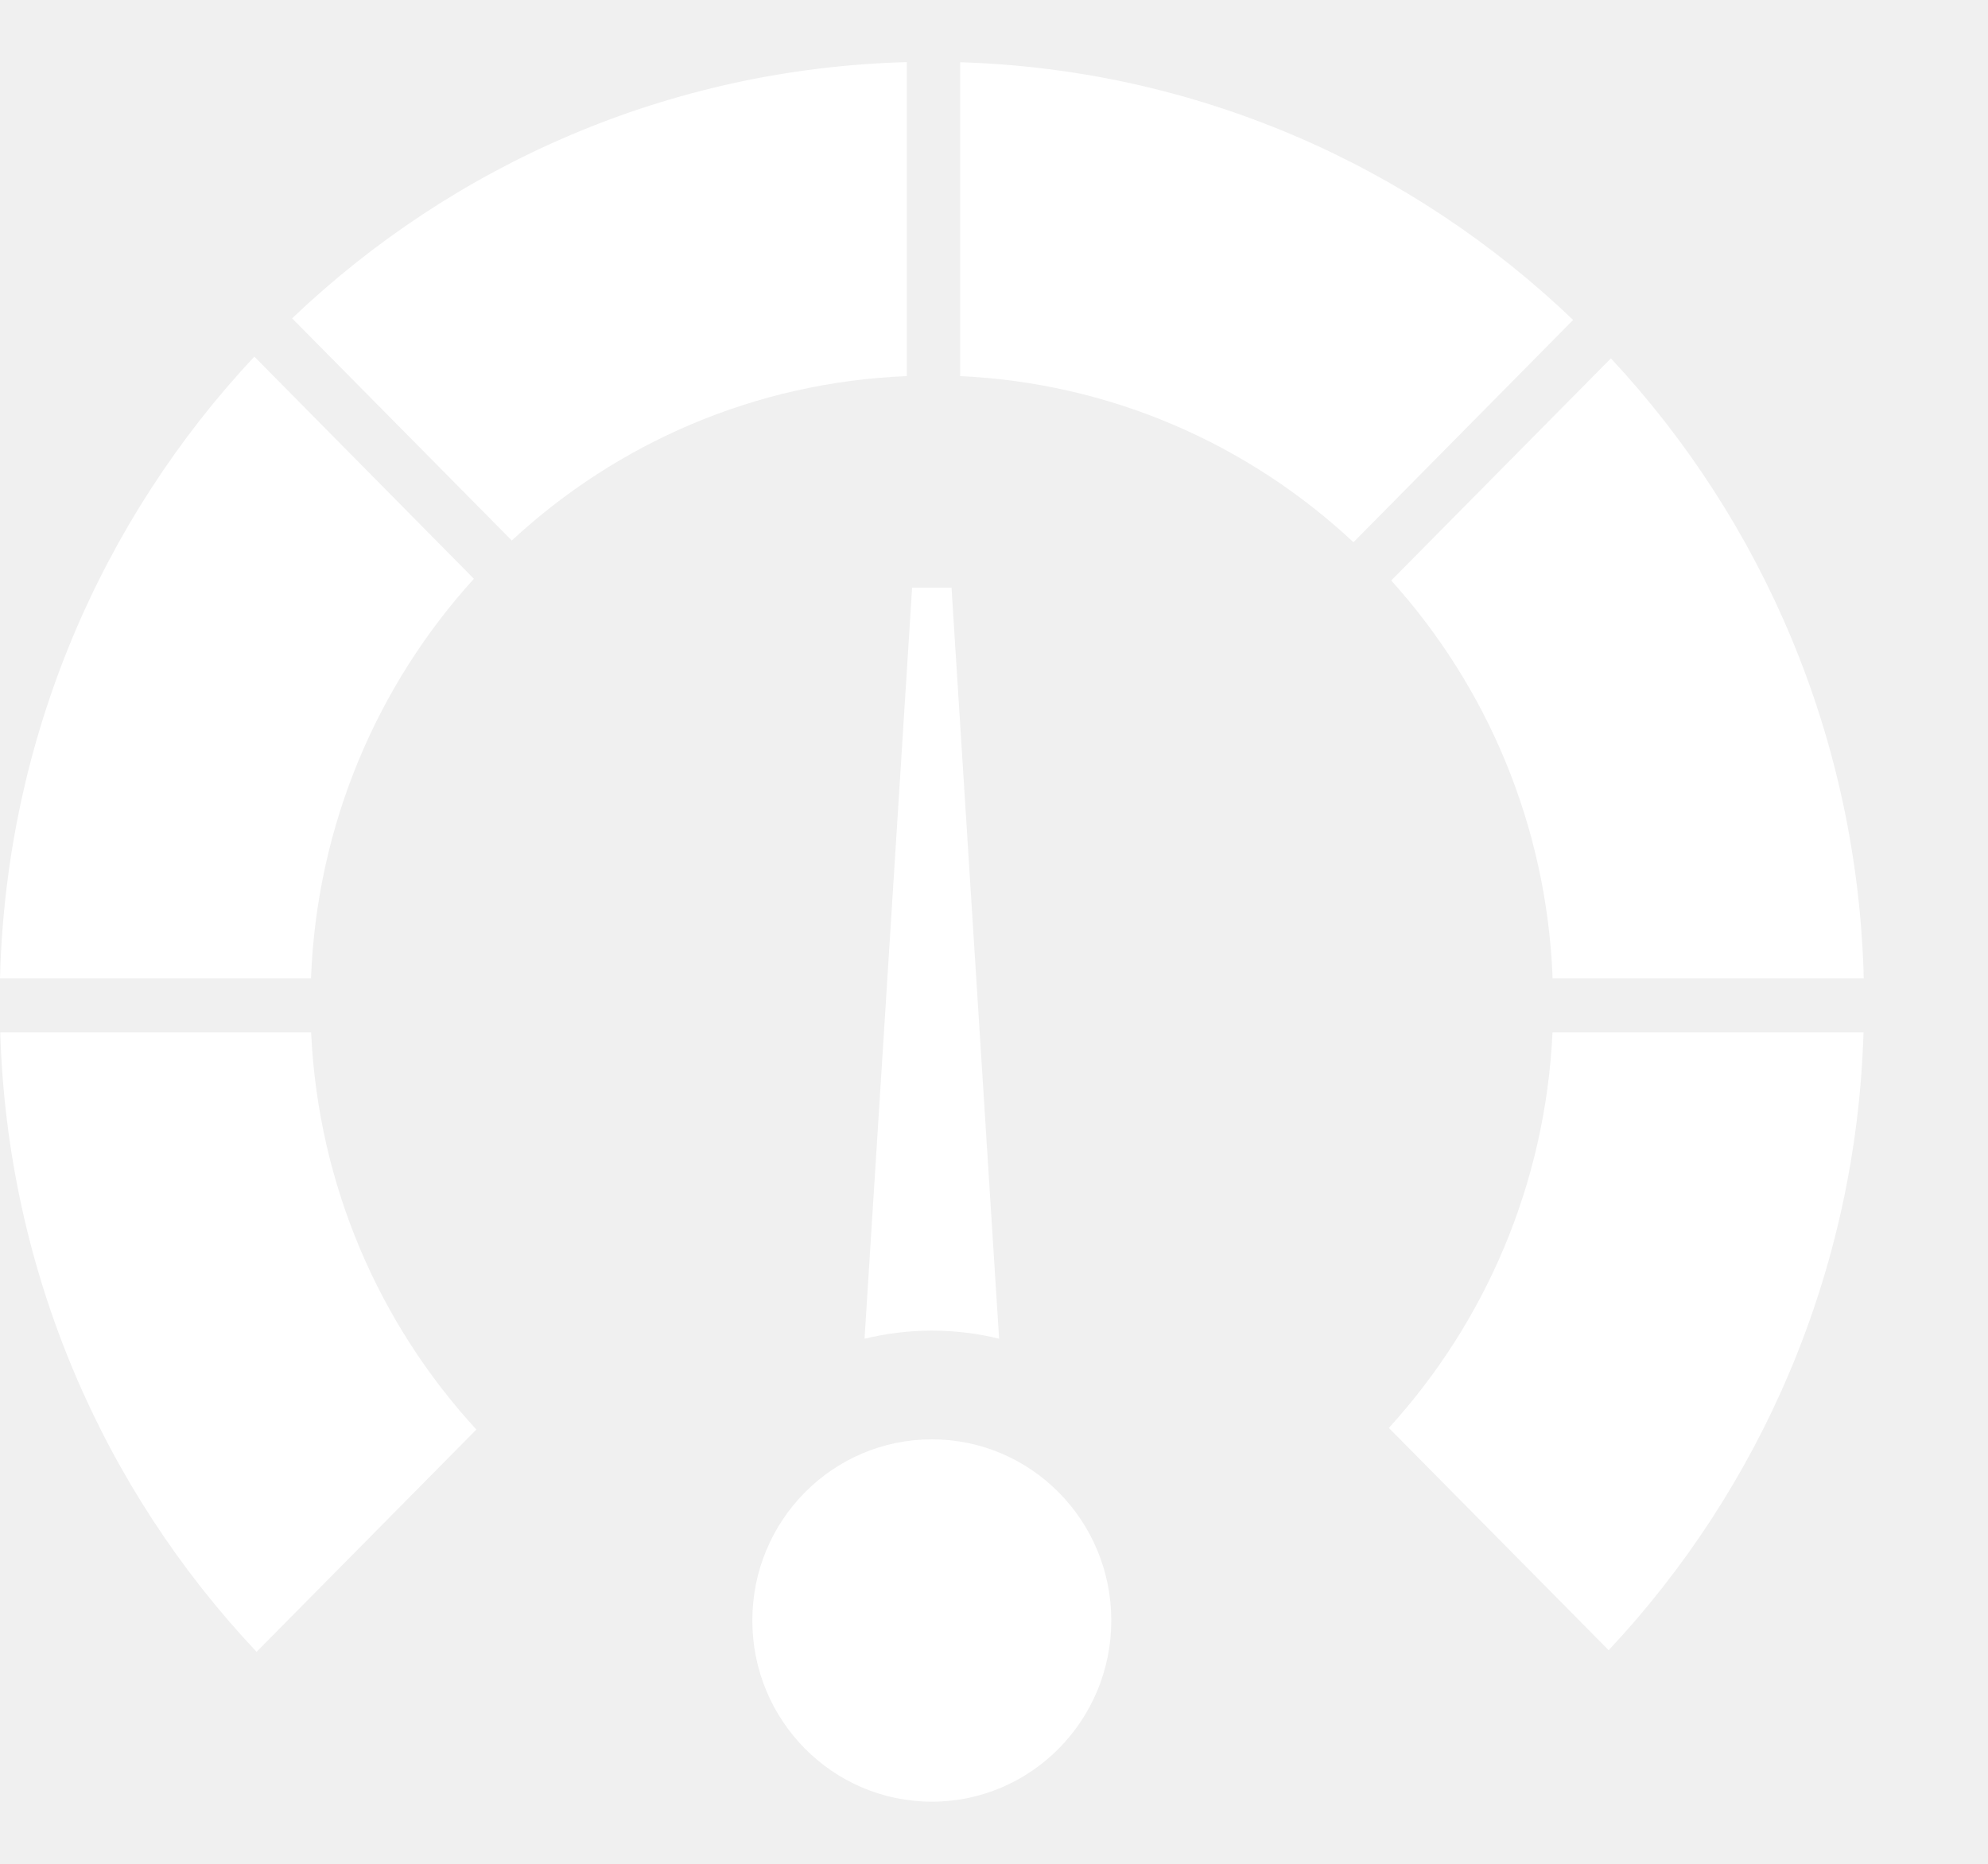
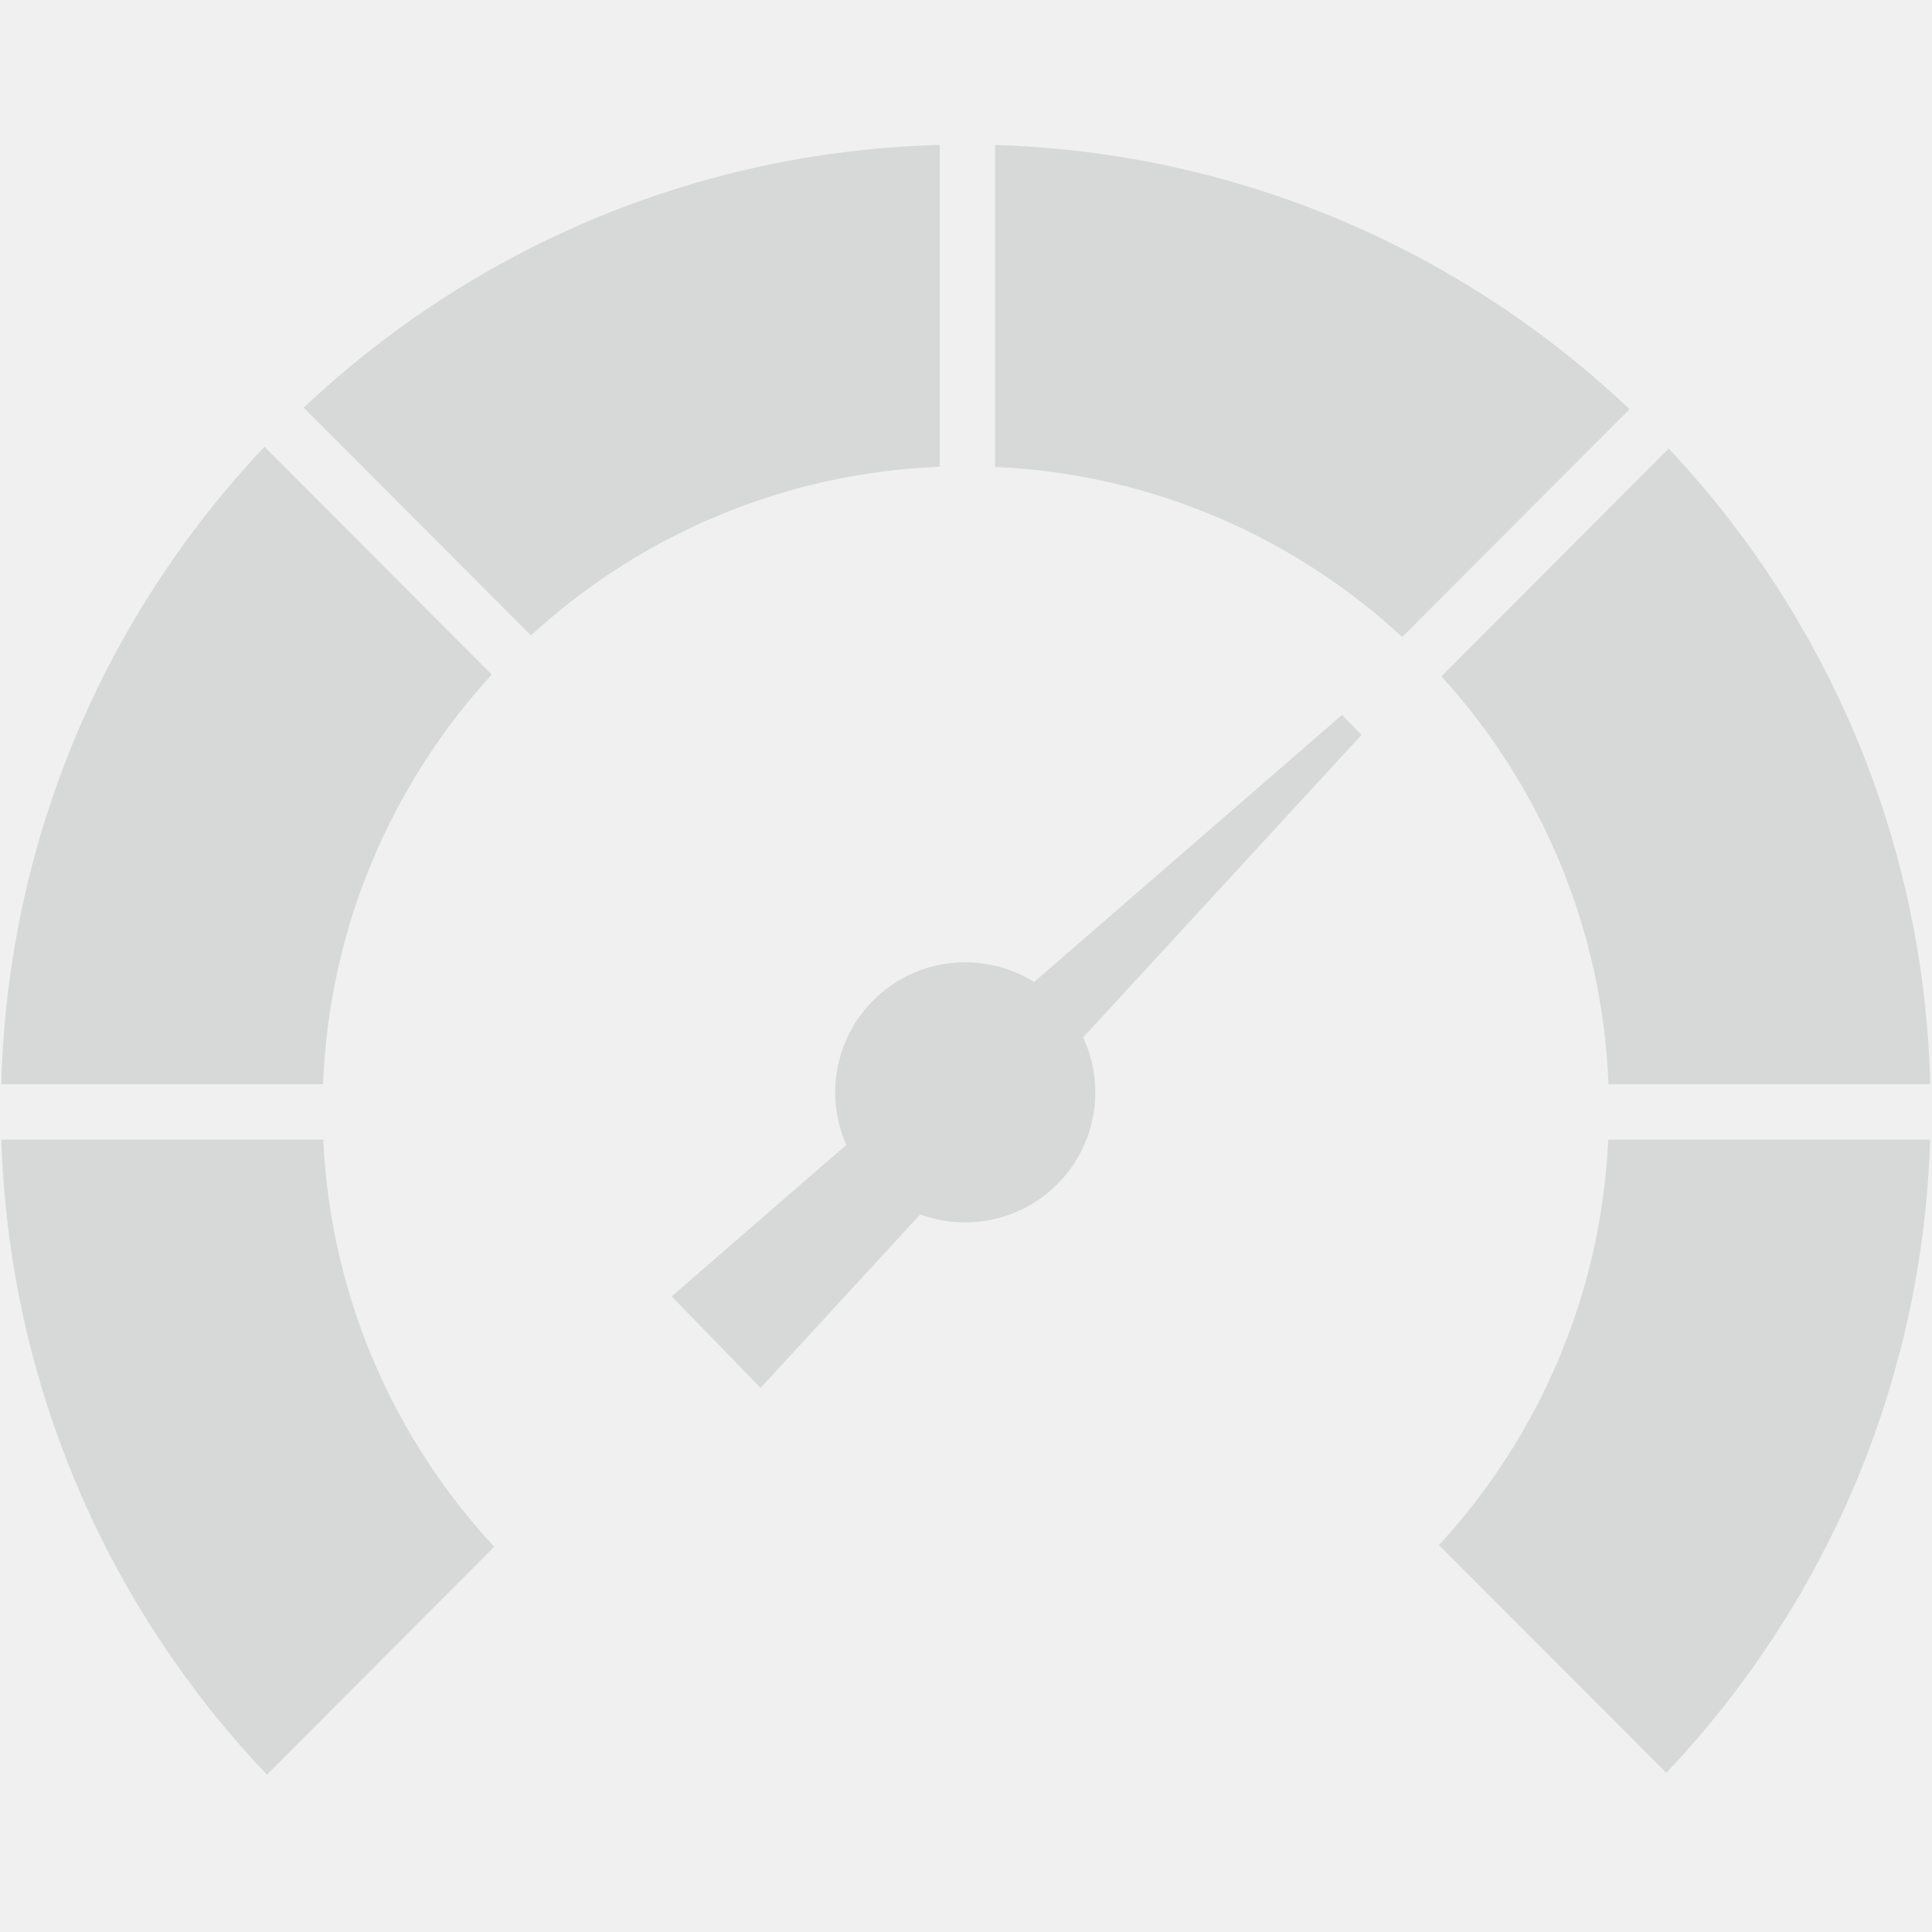
- <svg xmlns="http://www.w3.org/2000/svg" width="16" height="15" viewBox="0 0 16 15" fill="none">
-   <path d="M2.504 8.309C2.561 9.542 3.055 10.658 3.834 11.505L2.065 13.294C0.834 11.989 0.06 10.24 0.002 8.309H2.504Z" fill="white" />
-   <path d="M14.998 8.309C14.94 10.233 14.17 11.977 12.947 13.281L11.178 11.492C11.949 10.646 12.438 9.535 12.495 8.309H14.998Z" fill="white" />
-   <path d="M3.814 4.658C3.038 5.512 2.55 6.636 2.503 7.874H0C0.049 5.938 0.818 4.182 2.047 2.87L3.814 4.658Z" fill="white" />
-   <path d="M12.965 2.884C14.186 4.194 14.951 5.944 15 7.874H12.496C12.449 6.643 11.966 5.524 11.197 4.672L12.965 2.884Z" fill="white" />
-   <path d="M7.728 0.501C9.638 0.559 11.368 1.337 12.661 2.575L10.893 4.364C10.054 3.58 8.948 3.083 7.728 3.027V0.501Z" fill="white" />
-   <path d="M7.298 3.027C6.074 3.076 4.963 3.568 4.119 4.35L2.351 2.562C3.649 1.325 5.384 0.551 7.298 0.5V3.027Z" fill="white" />
-   <path d="M8.041 10.774C7.867 10.731 7.686 10.709 7.499 10.709C7.313 10.709 7.132 10.732 6.958 10.774L7.341 4.729H7.658L8.041 10.774Z" fill="white" />
-   <path d="M8.944 13.042C8.944 13.847 8.297 14.5 7.5 14.5C6.702 14.5 6.055 13.847 6.055 13.042C6.055 12.236 6.702 11.584 7.5 11.584C8.297 11.584 8.944 12.236 8.944 13.042Z" fill="white" />
+ <svg xmlns="http://www.w3.org/2000/svg" width="24" height="24" viewBox="0 0 24 24" fill="none">
+   <path d="M4.016 14.157C4.106 16.108 4.896 17.875 6.14 19.215L3.316 22.045C1.349 19.979 0.112 17.212 0.017 14.157H4.016ZM23.977 14.157C23.883 17.201 22.654 19.96 20.699 22.023L17.875 19.194C19.107 17.856 19.889 16.097 19.978 14.157H23.977ZM6.109 8.38C4.87 9.73 4.089 11.509 4.013 13.468H0.016C0.094 10.404 1.323 7.627 3.285 5.55L6.109 8.38ZM20.729 5.572C22.68 7.646 23.9 10.415 23.979 13.468H19.981C19.905 11.519 19.133 9.749 17.905 8.402L20.729 5.572ZM12.362 1.801C15.413 1.893 18.177 3.124 20.243 5.084L17.419 7.913C16.078 6.673 14.311 5.887 12.362 5.8V1.801ZM11.674 5.798C9.719 5.876 7.944 6.656 6.596 7.893L3.773 5.064C5.846 3.107 8.617 1.881 11.674 1.8V5.798Z" fill="#D7D8D8" />
+   <path d="M11.99 15.185C12.883 15.185 13.606 14.462 13.606 13.569C13.606 12.677 12.883 11.954 11.99 11.954C11.098 11.954 10.375 12.677 10.375 13.569C10.375 14.462 11.098 15.185 11.99 15.185Z" fill="#D7D8D8" />
+   <path d="M9.448 17.241L8.344 16.104L16.671 8.881L16.913 9.13L9.448 17.241Z" fill="#D7D8D8" />
</svg>
